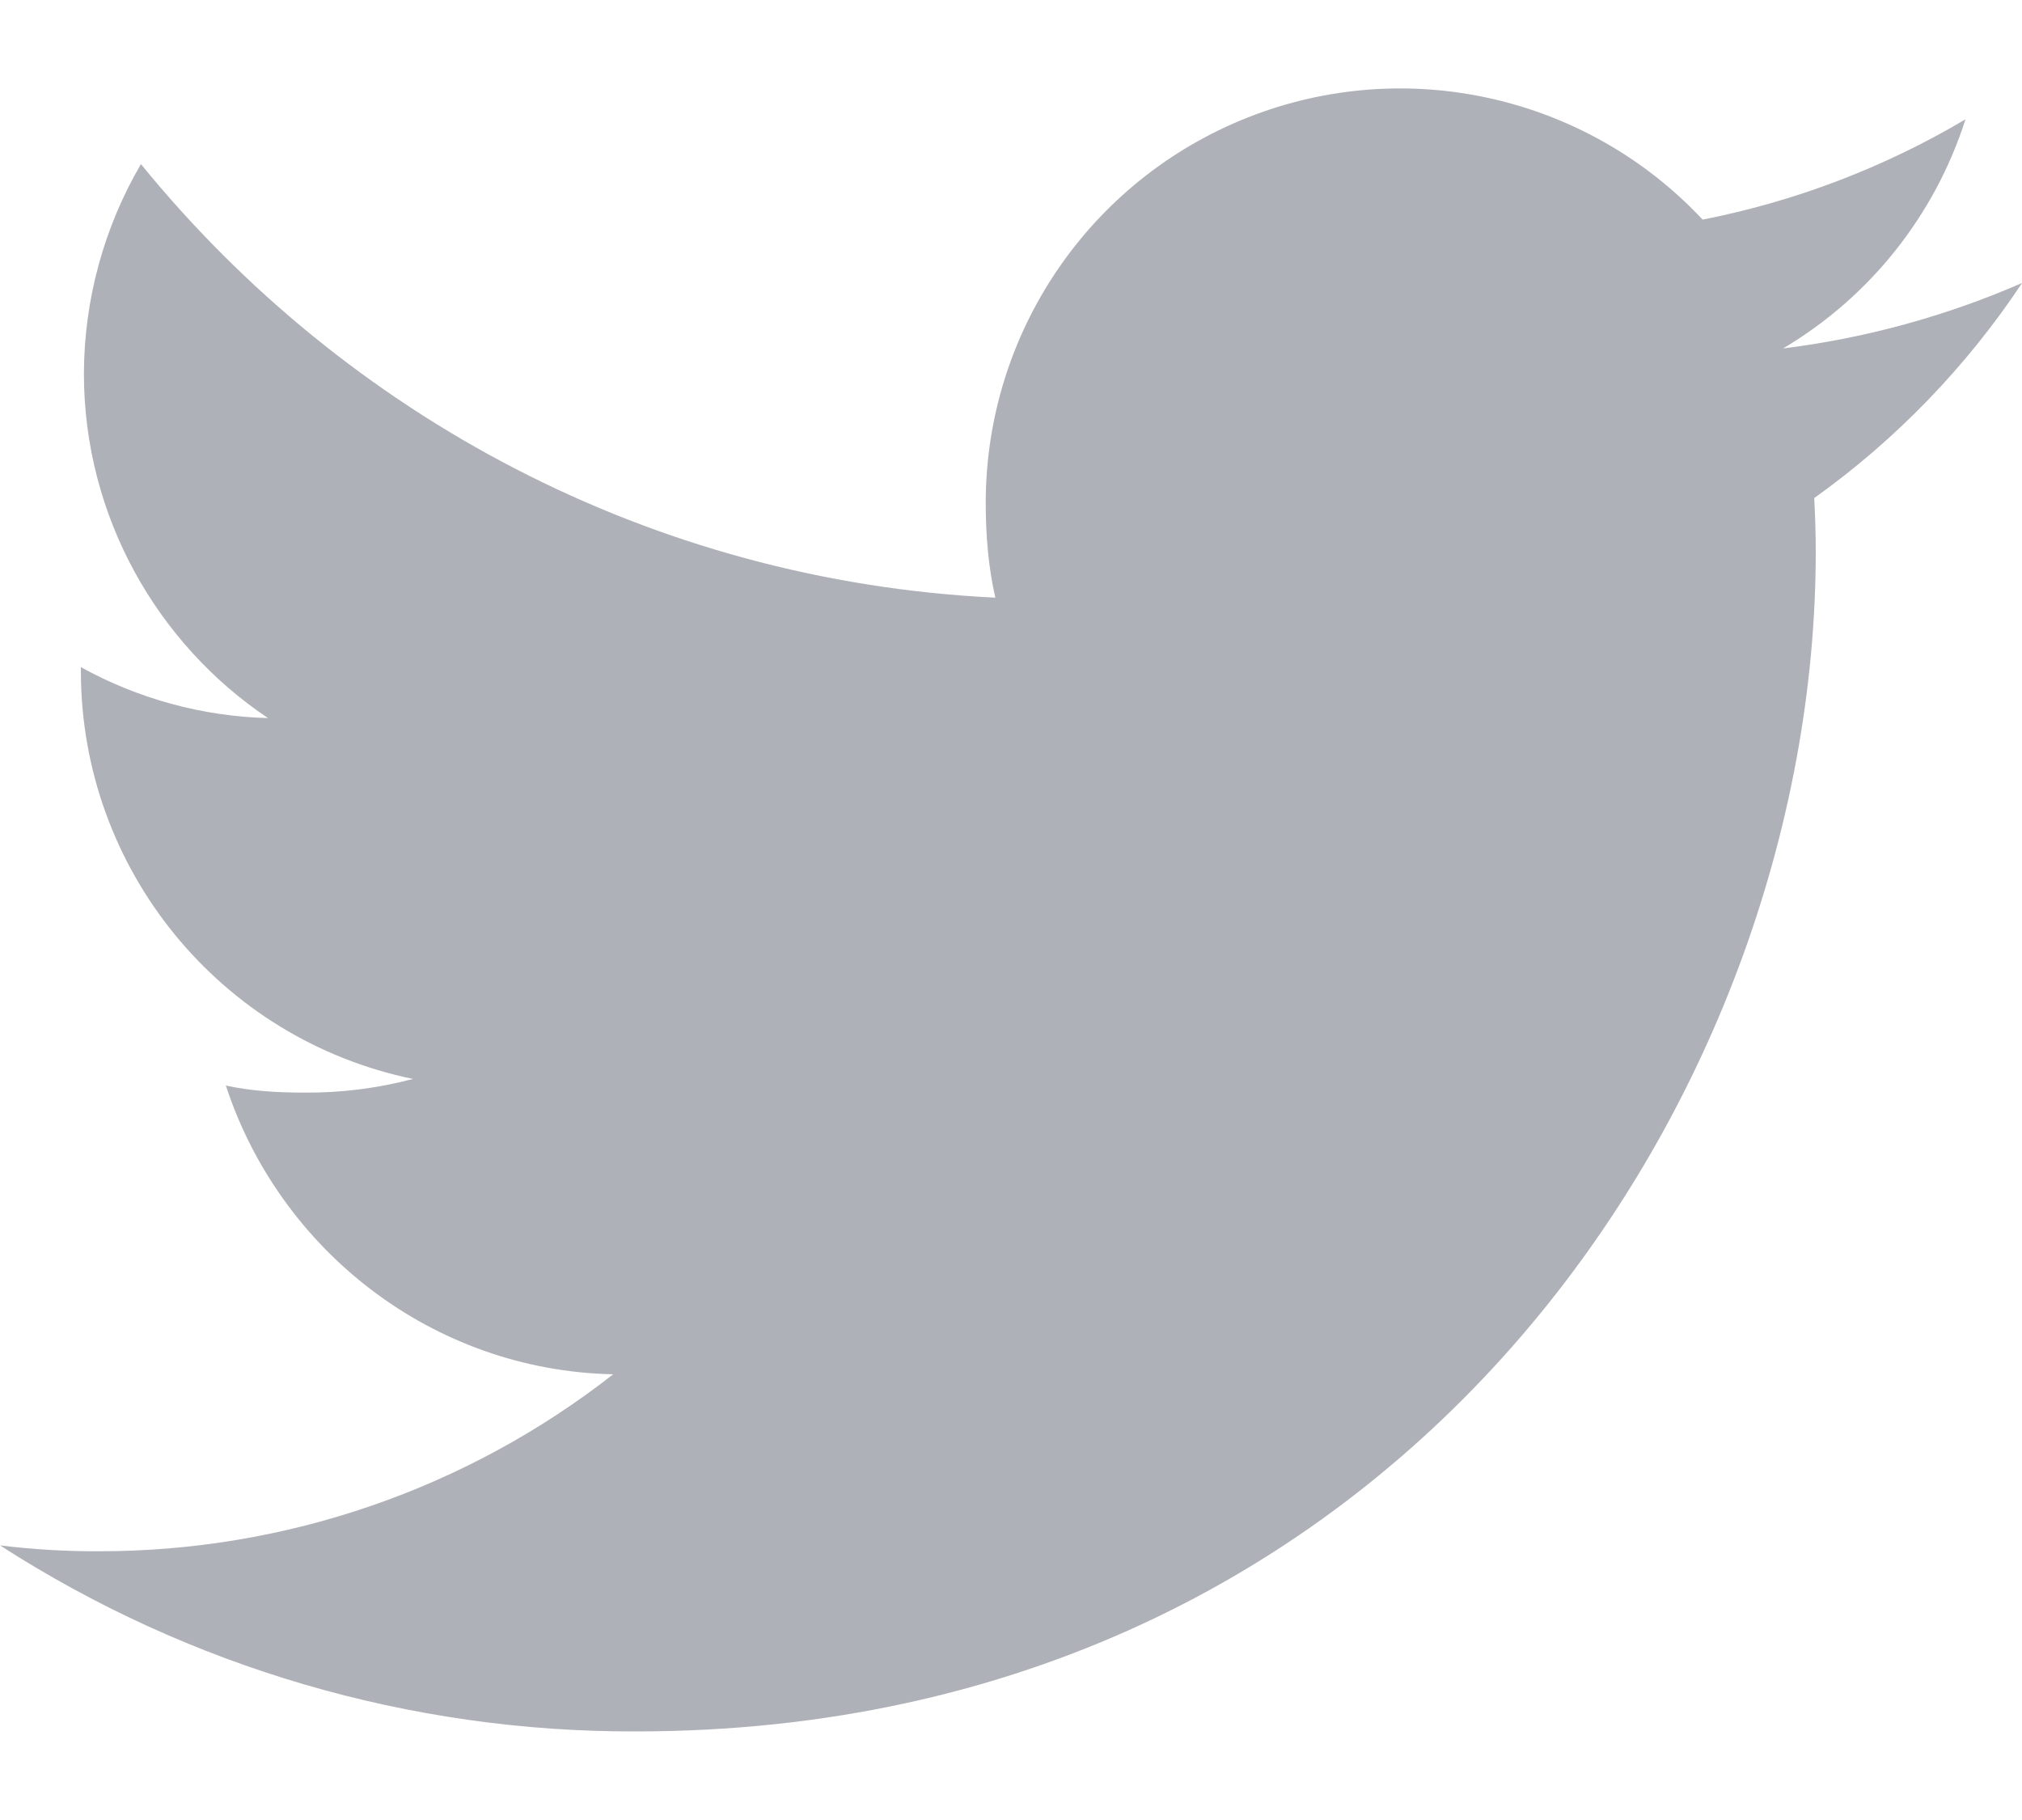
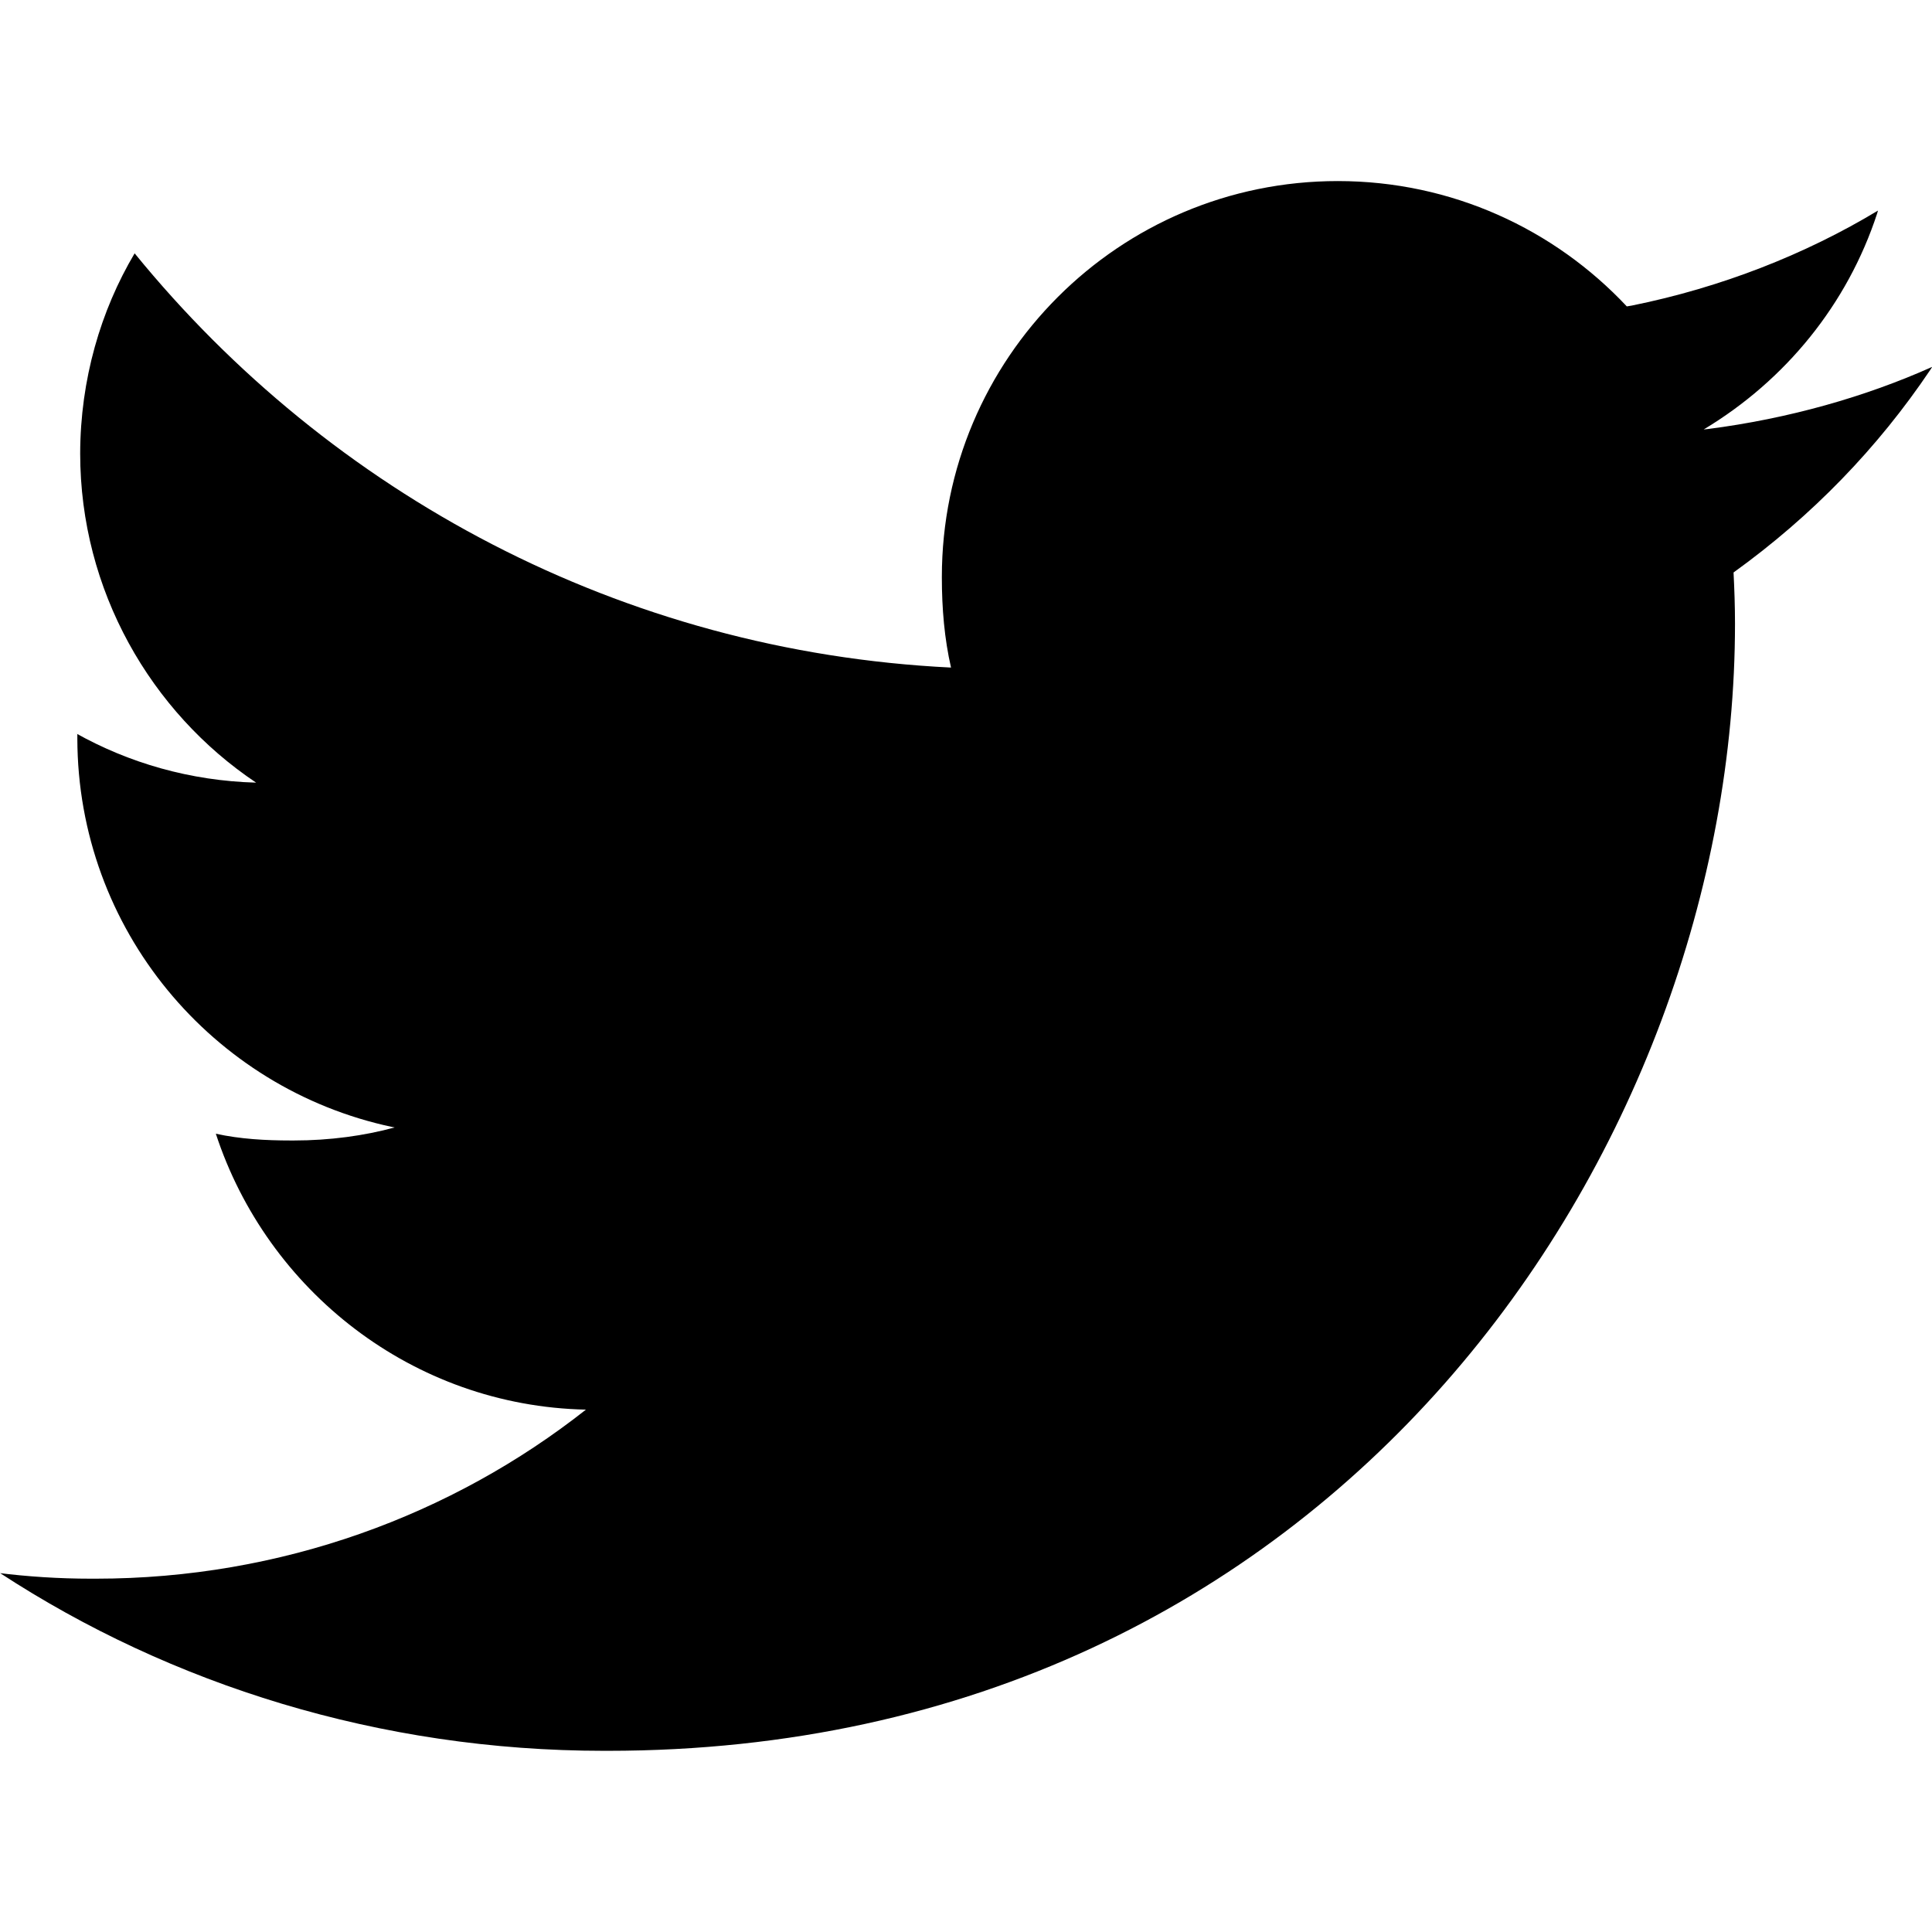
- <svg xmlns="http://www.w3.org/2000/svg" width="20" height="18" fill="none">
-   <path fill="#AFB1B8" d="M20 2.799a8.549 8.549 0 0 1-2.363.647 4.077 4.077 0 0 0 1.804-2.266 8.192 8.192 0 0 1-2.6.992A4.099 4.099 0 0 0 9.75 4.976c0 .325.027.638.095.935-3.409-.166-6.425-1.8-8.451-4.288A4.128 4.128 0 0 0 .83 3.694c0 1.42.732 2.679 1.821 3.408A4.05 4.05 0 0 1 .8 6.598v.045a4.119 4.119 0 0 0 3.285 4.028 4.09 4.09 0 0 1-1.075.135c-.262 0-.527-.015-.776-.07.531 1.624 2.038 2.818 3.831 2.856a8.238 8.238 0 0 1-5.084 1.75A7.67 7.67 0 0 1 0 15.284a11.543 11.543 0 0 0 6.29 1.84c7.545 0 11.67-6.25 11.67-11.668 0-.18-.006-.356-.015-.53A8.179 8.179 0 0 0 20 2.8Z" />
+ <svg xmlns="http://www.w3.org/2000/svg" version="1.1" width="32" height="32" viewBox="0 0 32 32">
+   <path d="M32 6.078c-1.1 0.493-2.376 0.857-3.713 1.028l-0.068 0.007c1.36-0.817 2.382-2.078 2.873-3.579l0.013-0.046c-1.197 0.722-2.591 1.273-4.076 1.573l-0.084 0.014c-1.2-1.279-2.9-2.076-4.787-2.076-3.622 0-6.558 2.936-6.558 6.558 0 0.001 0 0.003 0 0.004v-0c0 0.52 0.043 1.021 0.152 1.496-5.454-0.266-10.28-2.88-13.522-6.861-0.564 0.949-0.899 2.092-0.902 3.313v0.001c0 2.272 1.171 4.286 2.914 5.453-1.091-0.030-2.107-0.325-2.994-0.823l0.033 0.017v0.072c0.004 3.164 2.237 5.804 5.213 6.437l0.043 0.008c-0.5 0.137-1.075 0.216-1.668 0.216-0.018 0-0.036-0-0.055-0l0.003 0c-0.419 0-0.843-0.024-1.242-0.112 0.85 2.598 3.261 4.509 6.13 4.57-2.215 1.746-5.045 2.8-8.122 2.8-0.004 0-0.008 0-0.013 0h0.001c-0.018 0-0.040 0-0.062 0-0.531 0-1.055-0.034-1.569-0.099l0.061 0.006c2.826 1.846 6.287 2.944 10.004 2.944 0.021 0 0.042-0 0.063-0h-0.003c12.072 0 18.672-10 18.672-18.669 0-0.288-0.010-0.57-0.024-0.848 1.299-0.936 2.39-2.064 3.258-3.355l0.030-0.047z" />
</svg>
